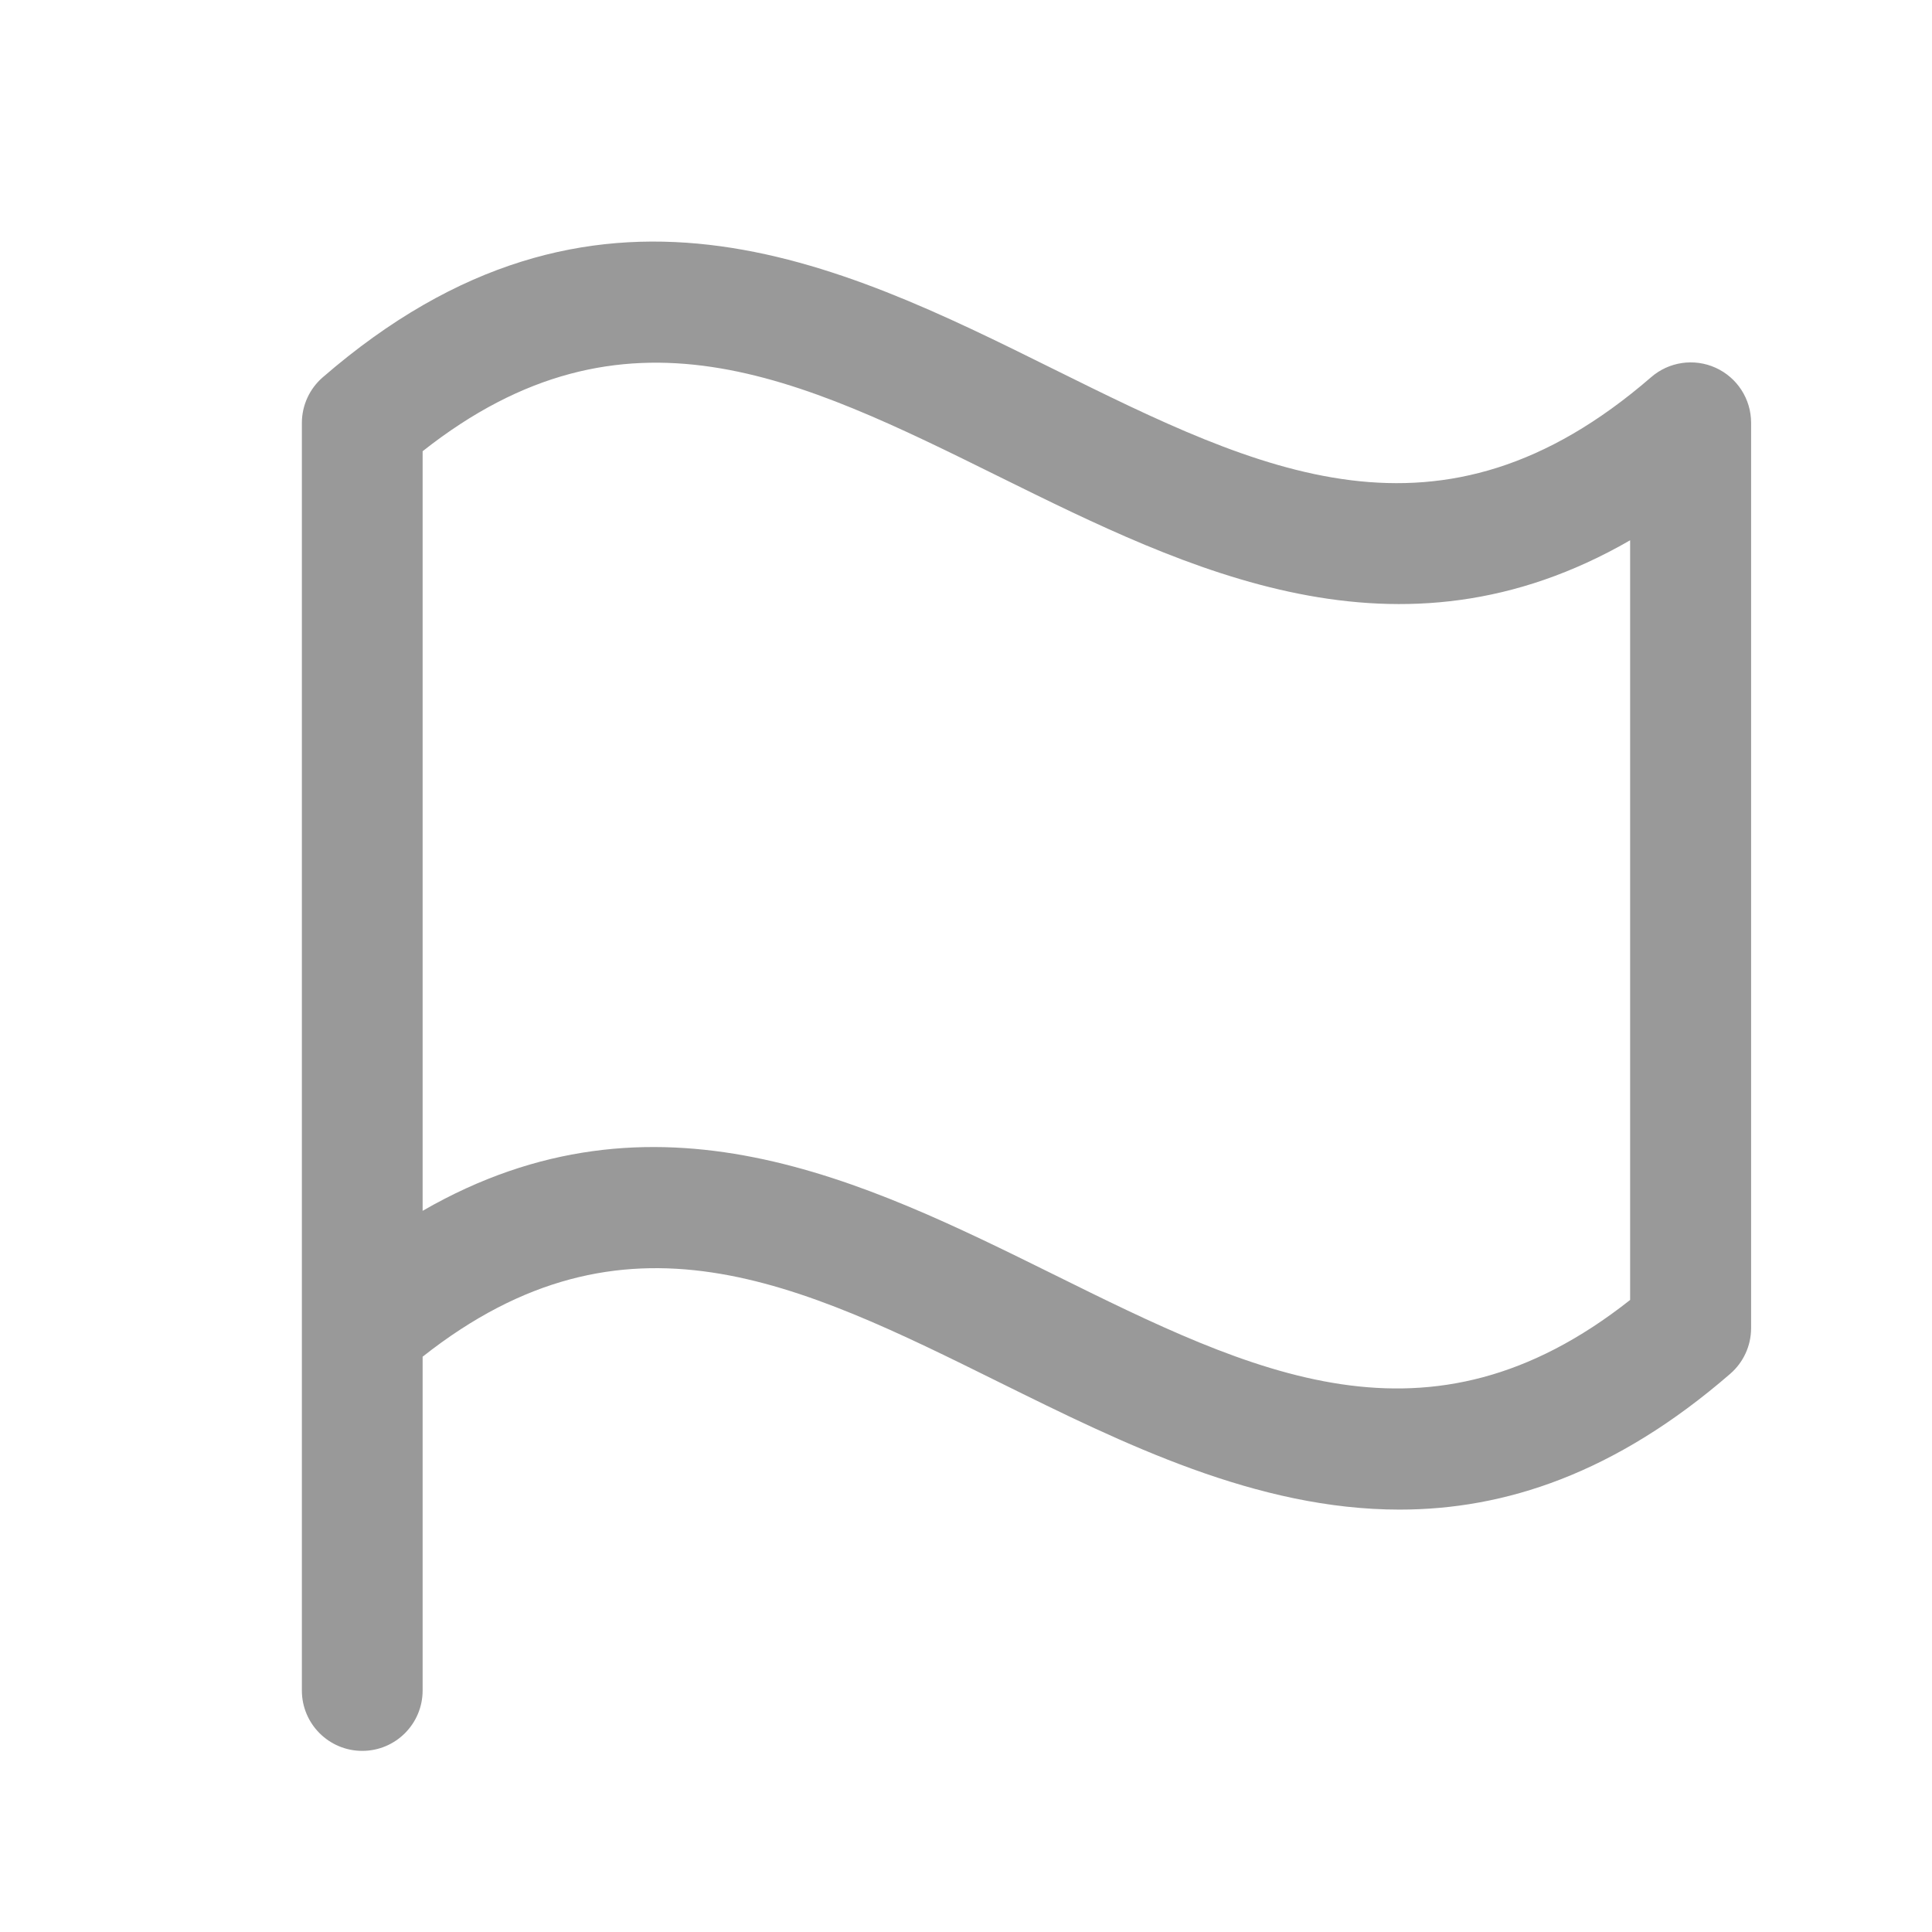
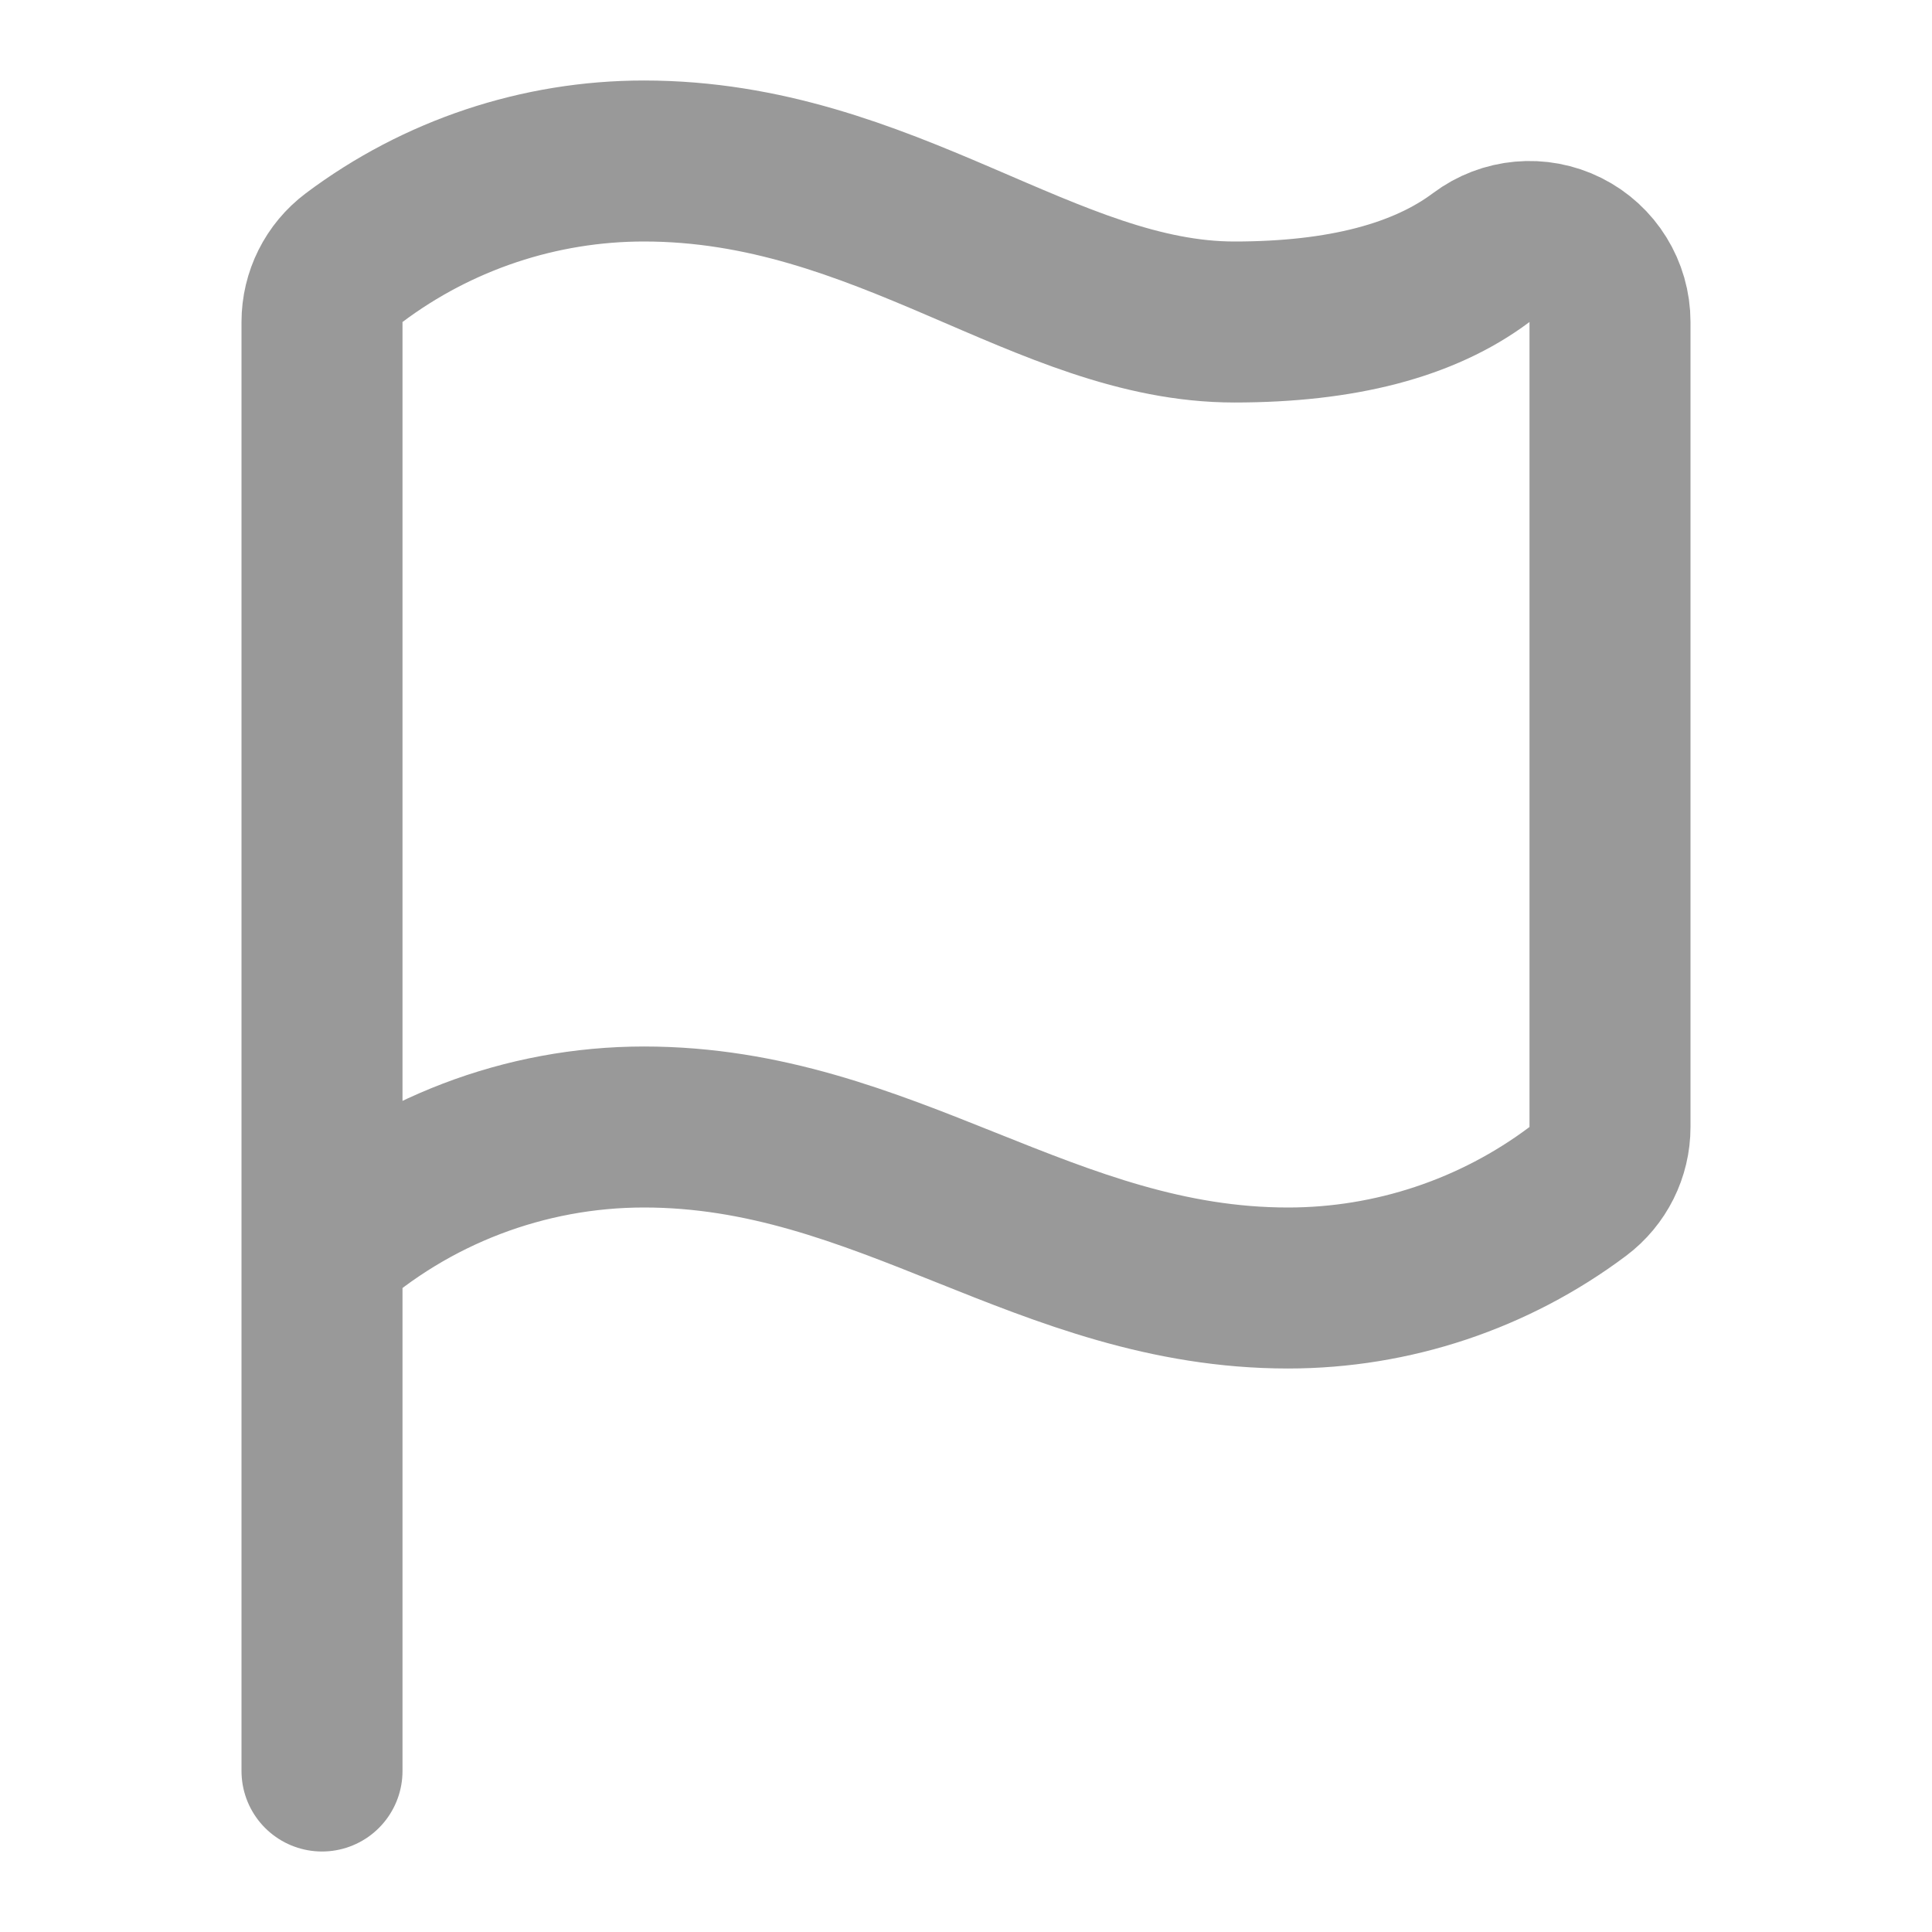
- <svg xmlns="http://www.w3.org/2000/svg" viewBox="0 0 256 256" fill="#999999">
-   <path d="M42.76,50A8,8,0,0,0,40,56V224a8,8,0,0,0,16,0V179.77c26.79-21.16,49.87-9.75,76.45,3.41,16.4,8.11,34.06,16.85,53,16.85,13.93,0,28.54-4.75,43.82-18a8,8,0,0,0,2.76-6V56A8,8,0,0,0,218.76,50c-28,24.23-51.72,12.49-79.21-1.12C111.07,34.76,78.78,18.79,42.76,50ZM216,172.25c-26.79,21.16-49.87,9.74-76.45-3.41-25-12.35-52.81-26.13-83.55-8.4V59.79c26.79-21.16,49.87-9.75,76.45,3.4,25,12.35,52.82,26.13,83.55,8.4Z" />
+ <svg xmlns="http://www.w3.org/2000/svg" viewBox="0 0 24 24" fill="none" stroke="#999999" stroke-width="2" stroke-linecap="round" stroke-linejoin="round">
+   <path d="M4 22V4a1 1 0 0 1 .4-.8A6 6 0 0 1 8 2c3 0 5 2 7.333 2q2 0 3.067-.8A1 1 0 0 1 20 4v10a1 1 0 0 1-.4.8A6 6 0 0 1 16 16c-3 0-5-2-8-2a6 6 0 0 0-4 1.528" />
</svg>
